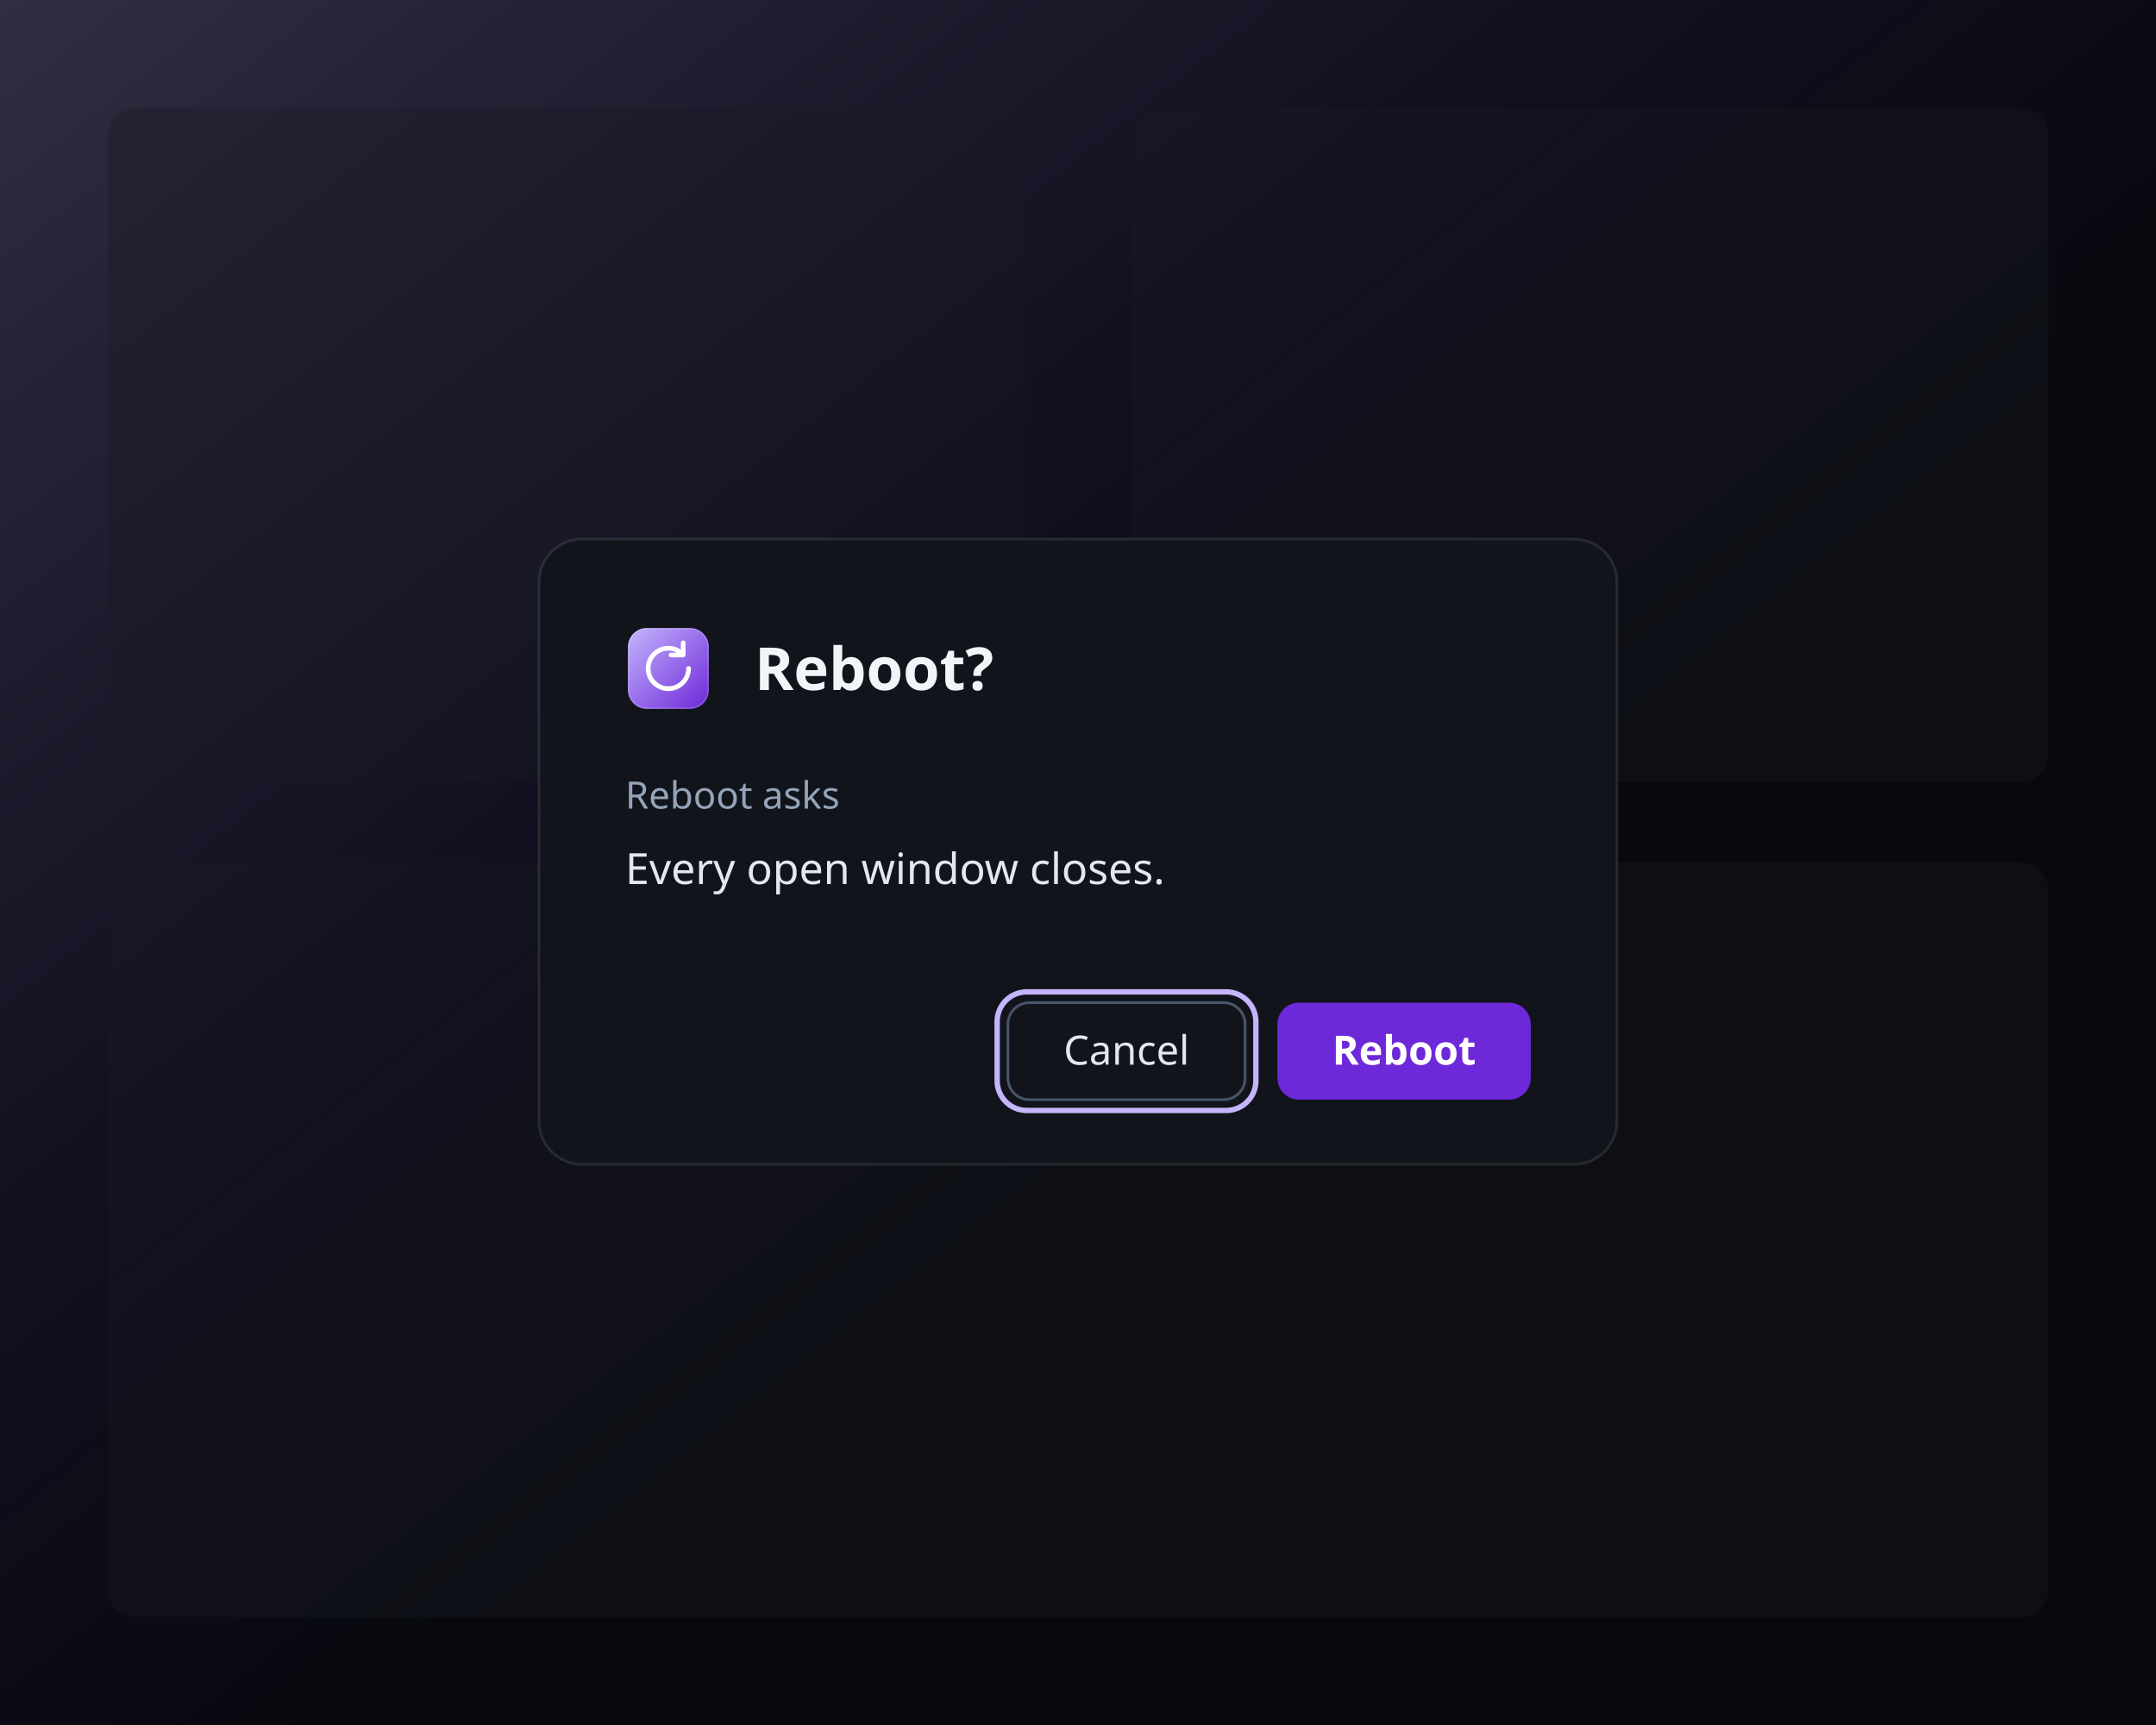
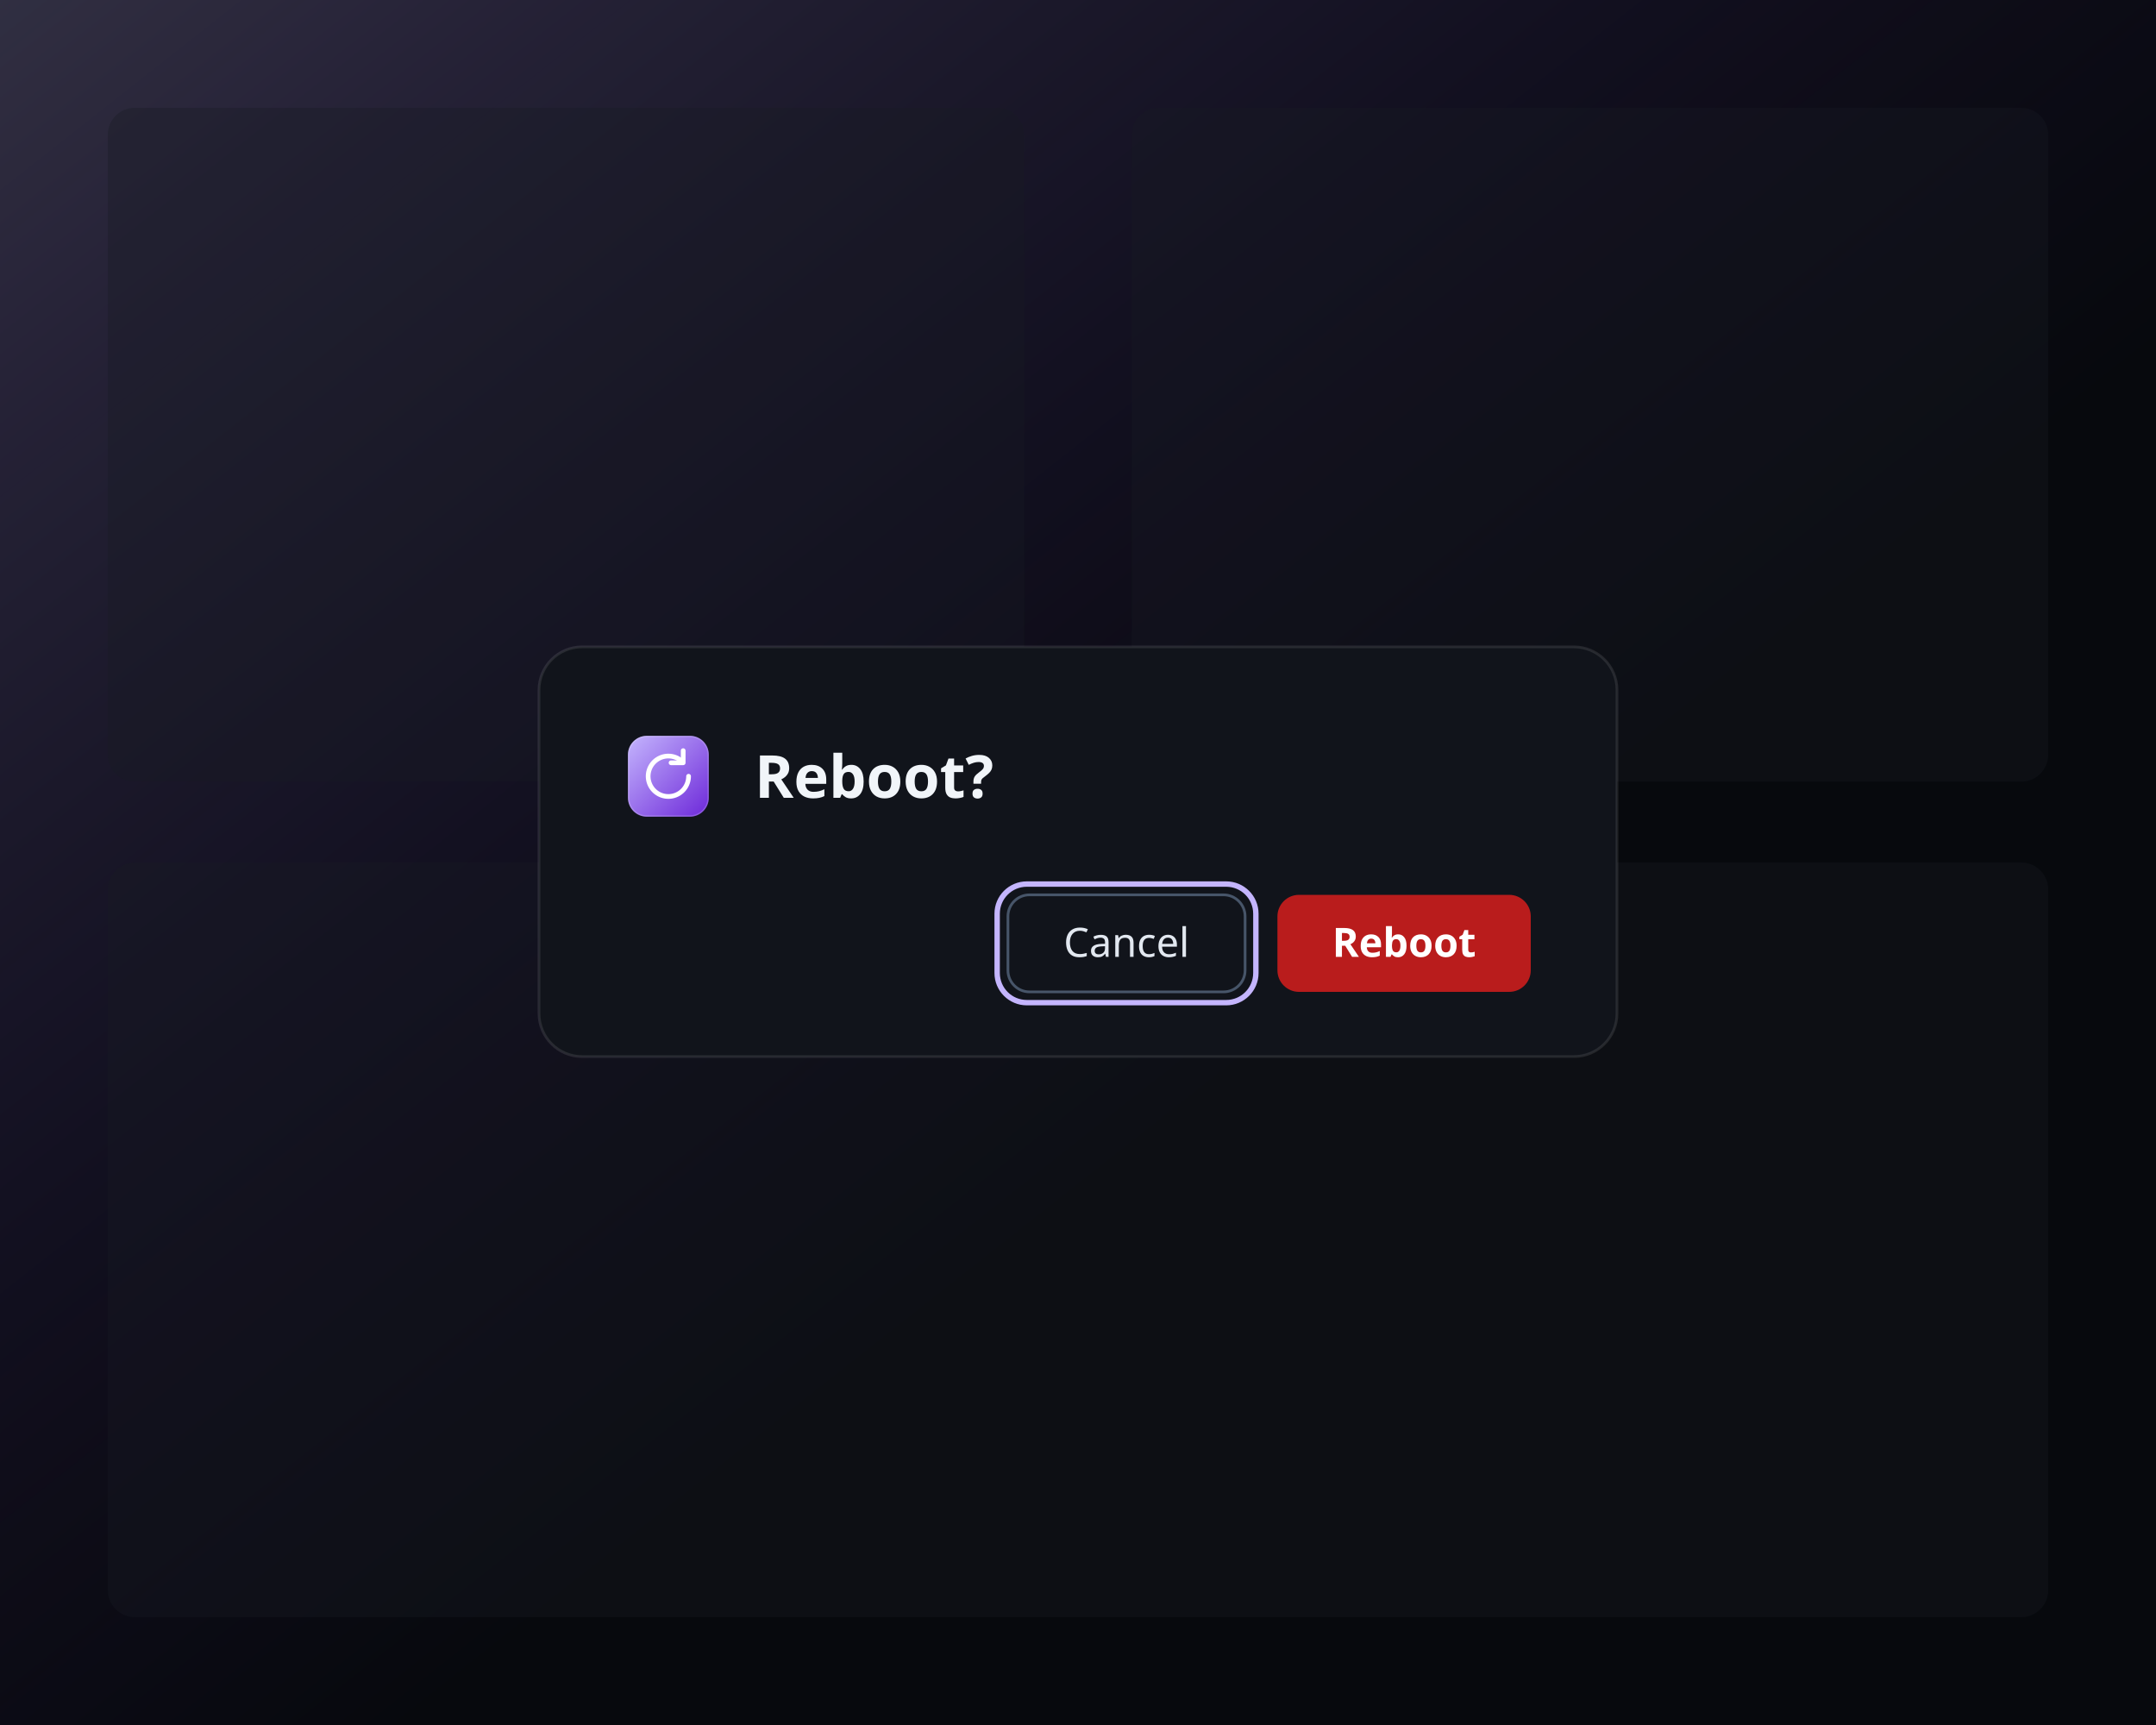
<svg xmlns="http://www.w3.org/2000/svg" viewBox="0 0 800 640" width="800" height="640">
  <rect x="0" y="0" width="800" height="640" fill="#07090d" />
  <defs>
    <linearGradient id="bgw" x1="0" y1="0" x2="1" y2="1">
      <stop offset="0" stop-color="#c4b5fd" stop-opacity=".22" />
      <stop offset=".6" stop-color="#6d28d9" stop-opacity="0" />
    </linearGradient>
  </defs>
  <rect x="0" y="0" width="800" height="640" fill="url(#bgw)" />
  <g opacity=".35">
    <rect x="40" y="40" width="340" height="250" rx="10" fill="#161a22" />
    <rect x="420" y="40" width="340" height="250" rx="10" fill="#161a22" />
    <rect x="40" y="320" width="720" height="280" rx="10" fill="#161a22" />
  </g>
-   <rect x="200" y="200" width="400" height="232" rx="16" fill="#11141b" stroke="#ffffff" stroke-opacity=".1" />
-   <g transform="translate(232 232) scale(0.5)">
+   <rect x="200" y="240" width="400" height="152" rx="16" fill="#11141b" stroke="#ffffff" stroke-opacity=".1" />
+   <g transform="translate(232 272) scale(0.5)">
    <defs>
      <linearGradient id="tw" x1="0" y1="0" x2="1" y2="1">
        <stop offset="0" stop-color="#c4b5fd" />
        <stop offset="1" stop-color="#6d28d9" />
      </linearGradient>
    </defs>
    <rect x="2" y="2" width="60" height="60" rx="14" fill="url(#tw)" />
    <rect x="2.5" y="2.5" width="59" height="59" rx="13.5" fill="none" stroke="#fff" stroke-opacity=".18" />
    <g fill="none" stroke="#fff" stroke-linecap="round" stroke-linejoin="round" stroke-width="3.5">
      <path d="M47 32a15 15 0 1 1-4.4-10.6" />
      <path d="M43 13v9h-9" />
    </g>
  </g>
-   <text x="280" y="256" font-family="sans-serif" font-size="22" fill="#f1f5f9" font-weight="600">Reboot?</text>
-   <text x="232" y="300" font-family="sans-serif" font-size="14" fill="#94a3b8">Reboot asks</text>
-   <text x="232" y="328" font-family="sans-serif" font-size="16" fill="#e2e8f0">Every open window closes.</text>
-   <rect x="474" y="372" width="94" height="36" rx="8" fill="#6d28d9" />
-   <text x="521.0" y="395" font-family="sans-serif" font-size="15" fill="#fff" font-weight="600" text-anchor="middle">Reboot</text>
-   <rect x="374" y="372" width="88" height="36" rx="8" fill="none" stroke="#475569" />
-   <rect x="370" y="368" width="96" height="44" rx="11" fill="none" stroke="#c4b5fd" stroke-width="2" />
-   <text x="418" y="395" font-family="sans-serif" font-size="15" fill="#e2e8f0" text-anchor="middle">Cancel</text>
+   <text x="280" y="296" font-family="sans-serif" font-size="22" fill="#f1f5f9" font-weight="600">Reboot?</text>
+   <rect x="474" y="332" width="94" height="36" rx="8" fill="#b91c1c" />
+   <text x="521.0" y="355" font-family="sans-serif" font-size="15" fill="#fff" font-weight="600" text-anchor="middle">Reboot</text>
+   <rect x="374" y="332" width="88" height="36" rx="8" fill="none" stroke="#475569" />
+   <rect x="370" y="328" width="96" height="44" rx="11" fill="none" stroke="#c4b5fd" stroke-width="2" />
+   <text x="418" y="355" font-family="sans-serif" font-size="15" fill="#e2e8f0" text-anchor="middle">Cancel</text>
</svg>
